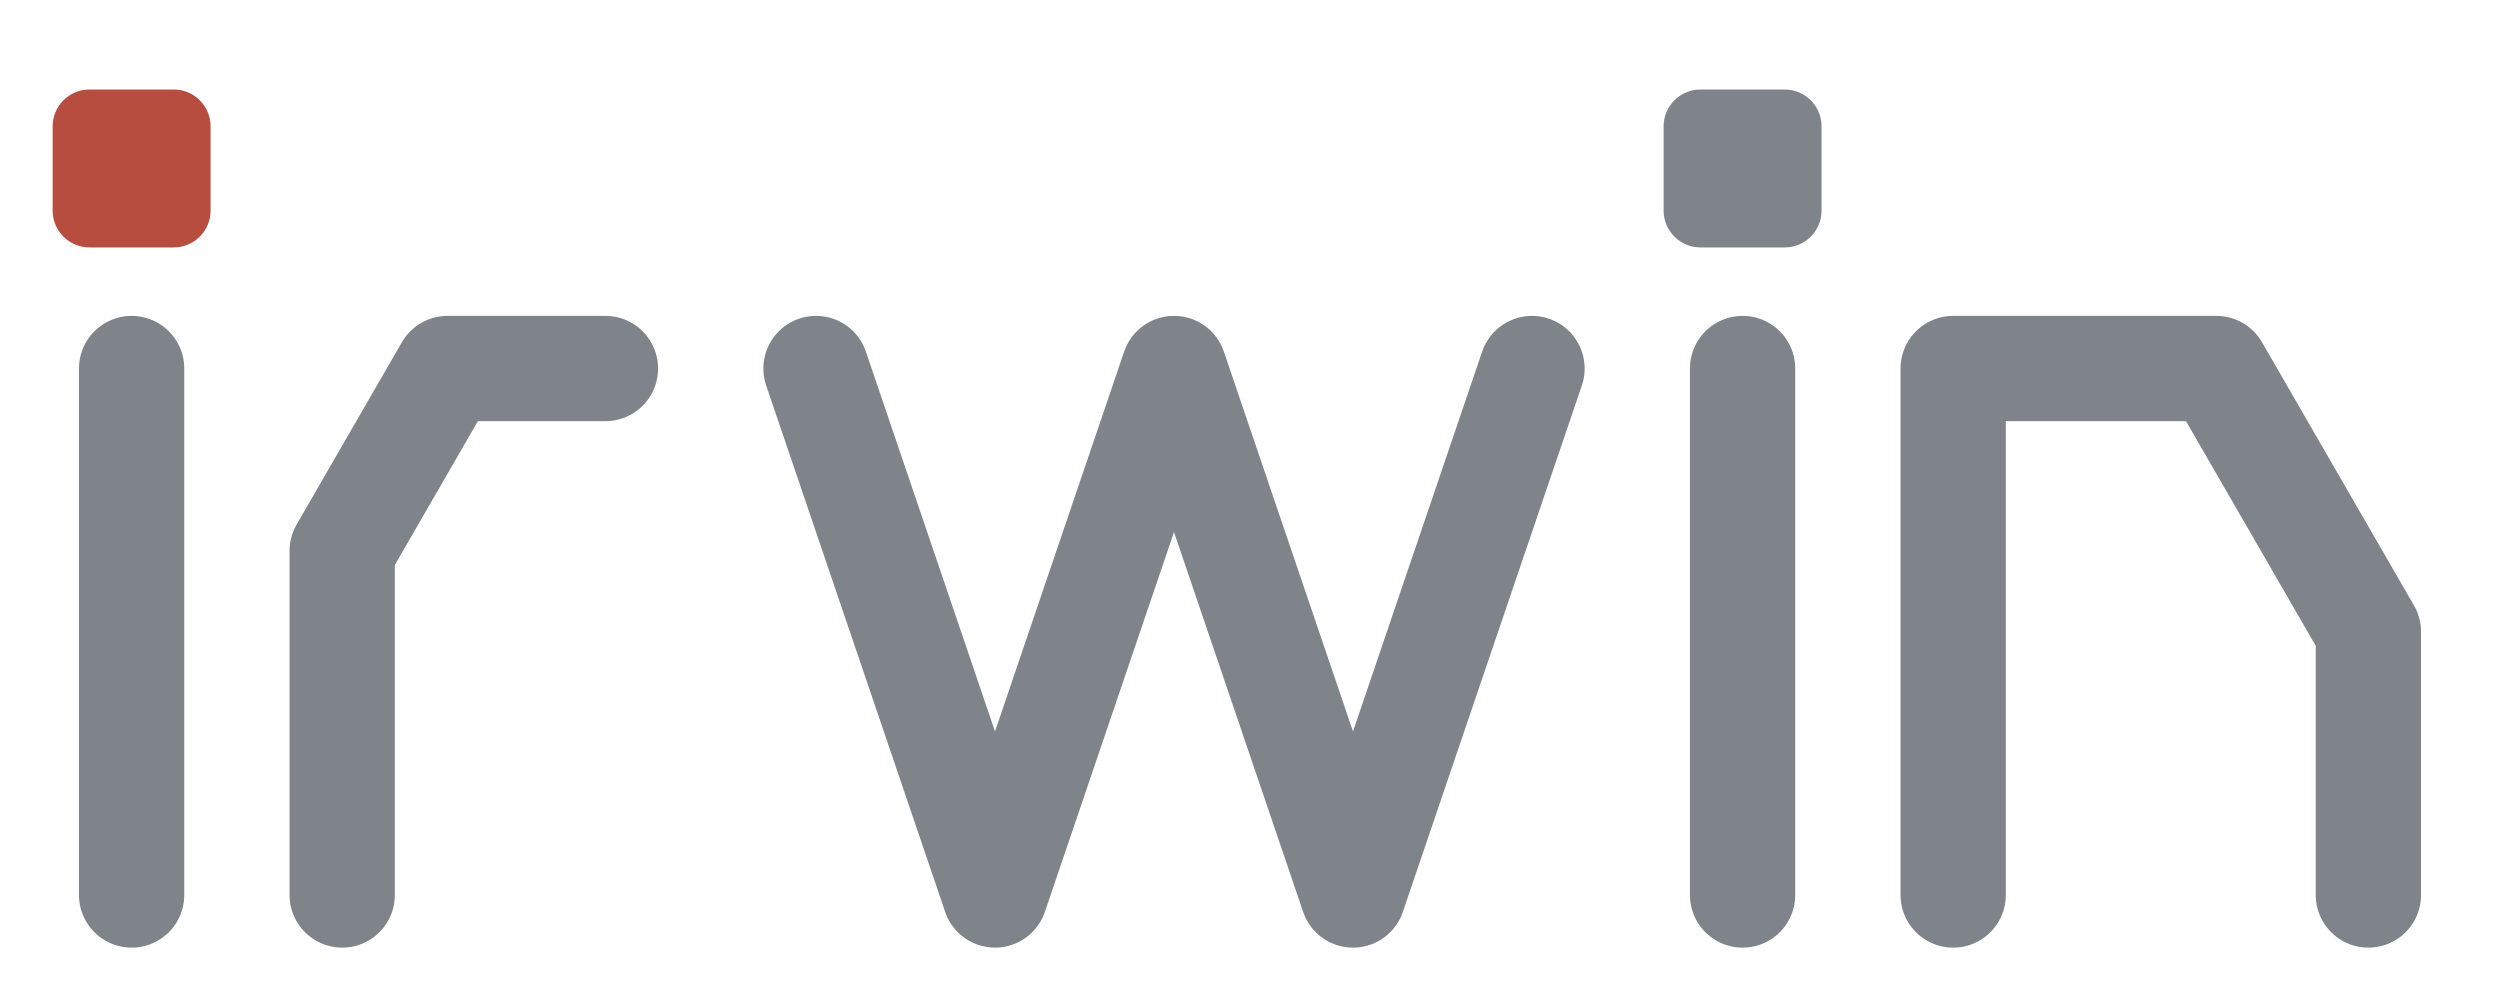
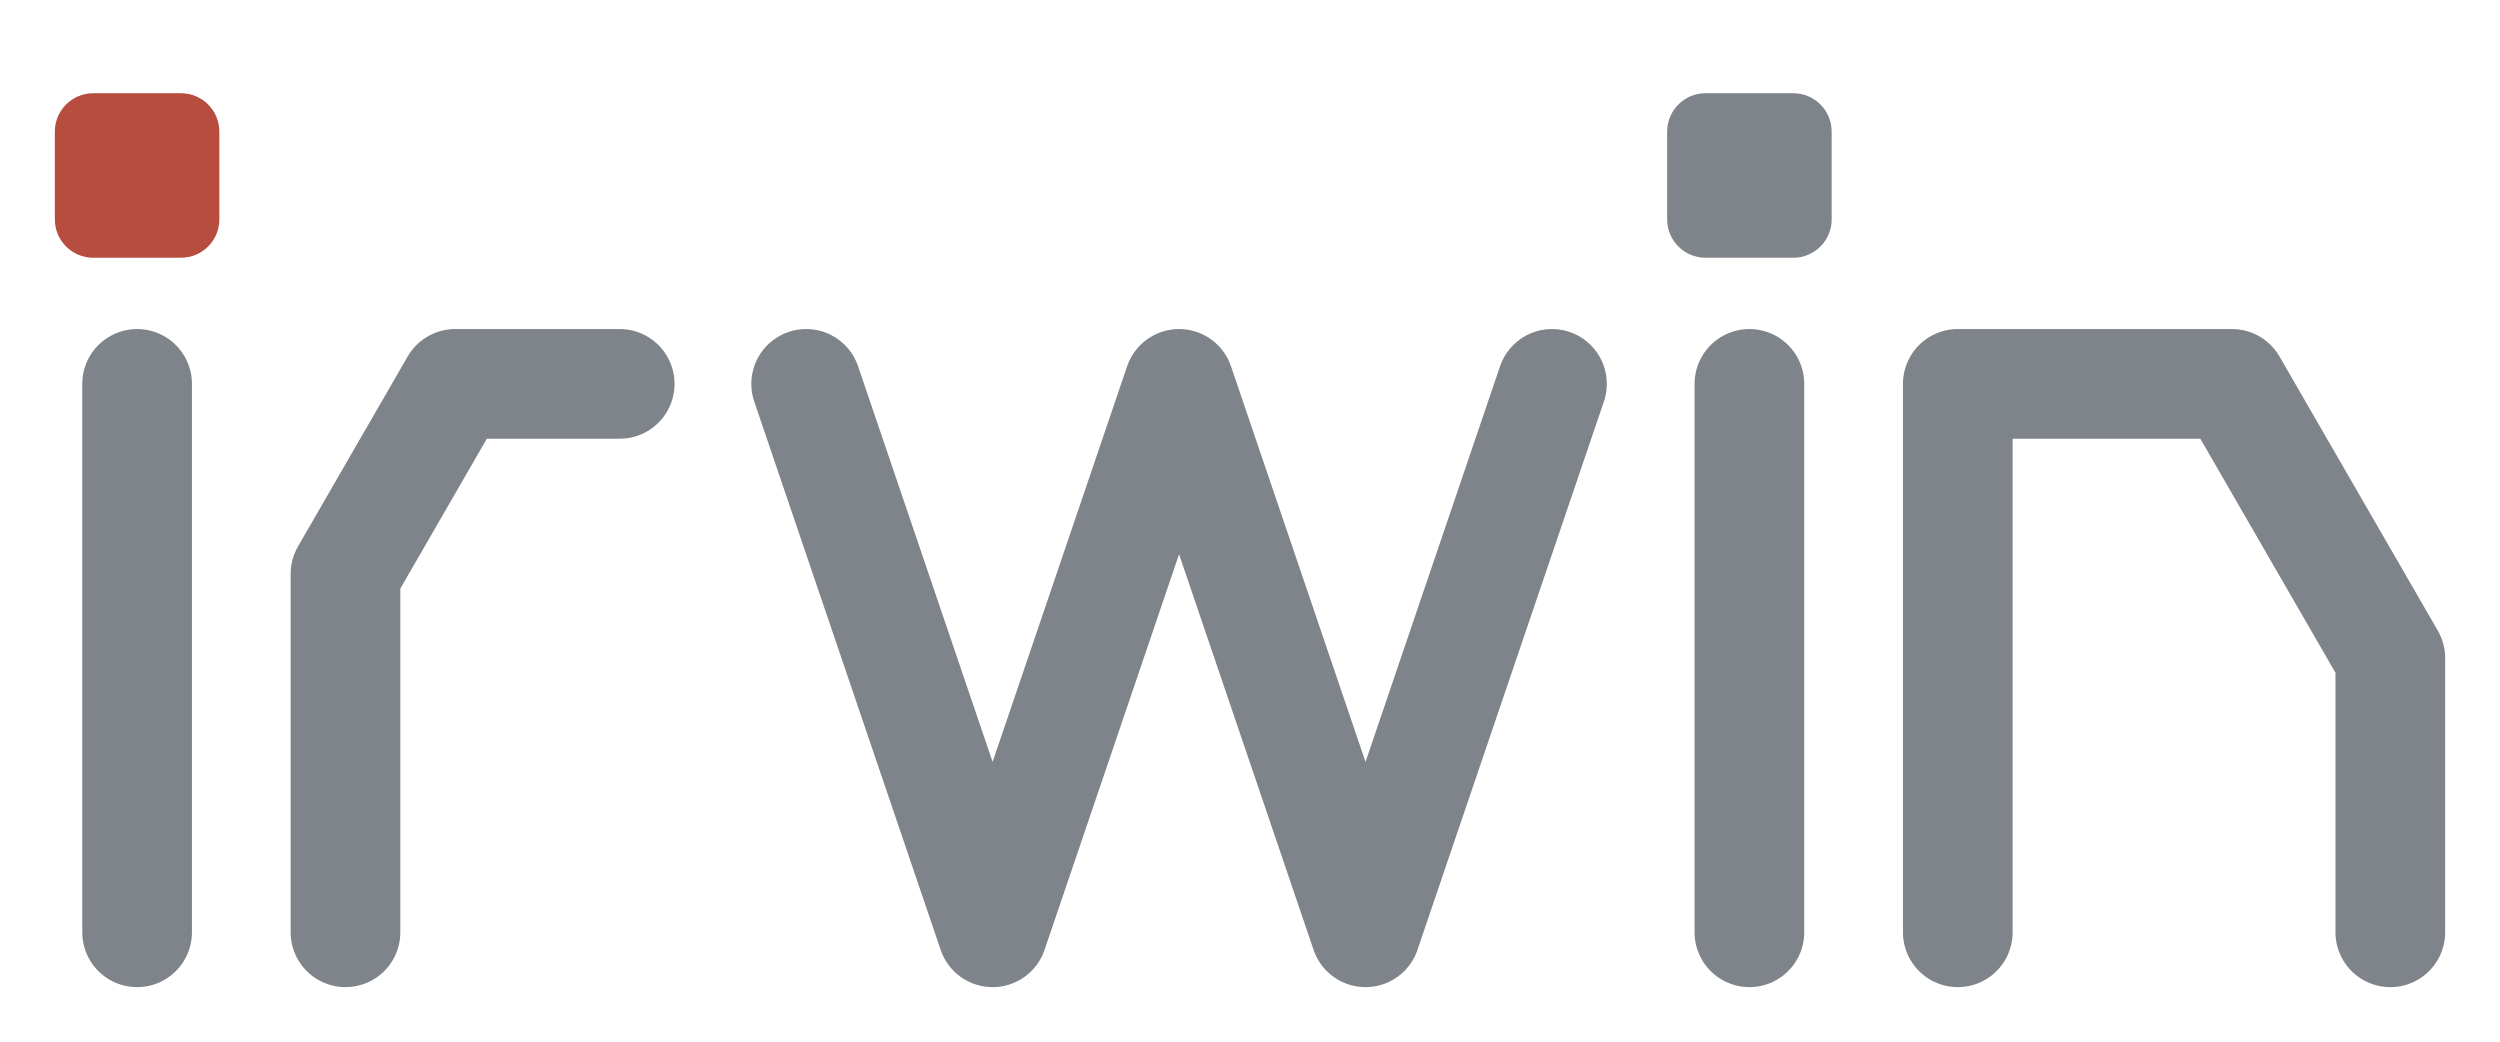
- <svg xmlns="http://www.w3.org/2000/svg" viewBox="0 -170 474.87 190" role="img" aria-label="irwin">
+ <svg xmlns="http://www.w3.org/2000/svg" viewBox="0 -170 455.87 190" role="img" aria-label="irwin">
  <g fill="none" stroke="#7E848A" stroke-width="20" stroke-linecap="round" stroke-linejoin="round">
    <path transform="translate(25 0)" d="M0 0V-100" />
-     <path transform="translate(65 0)" d="M0 0V-65.36L20 -100H50" />
-     <path transform="translate(155 0)" d="M0 -100L34 0L68 -100L102 0L136 -100" />
-     <path transform="translate(331 0)" d="M0 0V-100" />
-     <path transform="translate(371 0)" d="M0 0V-100H50L78.87 -50V0" />
+     <path transform="translate(63 0)" d="M0 0V-65.36L20 -100H50" />
+     <path transform="translate(147 0)" d="M0 -100L34 0L68 -100L102 0L136 -100" />
+     <path transform="translate(319 0)" d="M0 0V-100" />
+     <path transform="translate(357 0)" d="M0 0V-100H50L78.87 -50V0" />
  </g>
  <rect x="10" y="-153" width="30" height="30" rx="7" fill="#B64D3F" />
-   <rect x="316" y="-153" width="30" height="30" rx="7" fill="#7E848A" />
+   <rect x="304" y="-153" width="30" height="30" rx="7" fill="#7E848A" />
</svg>
